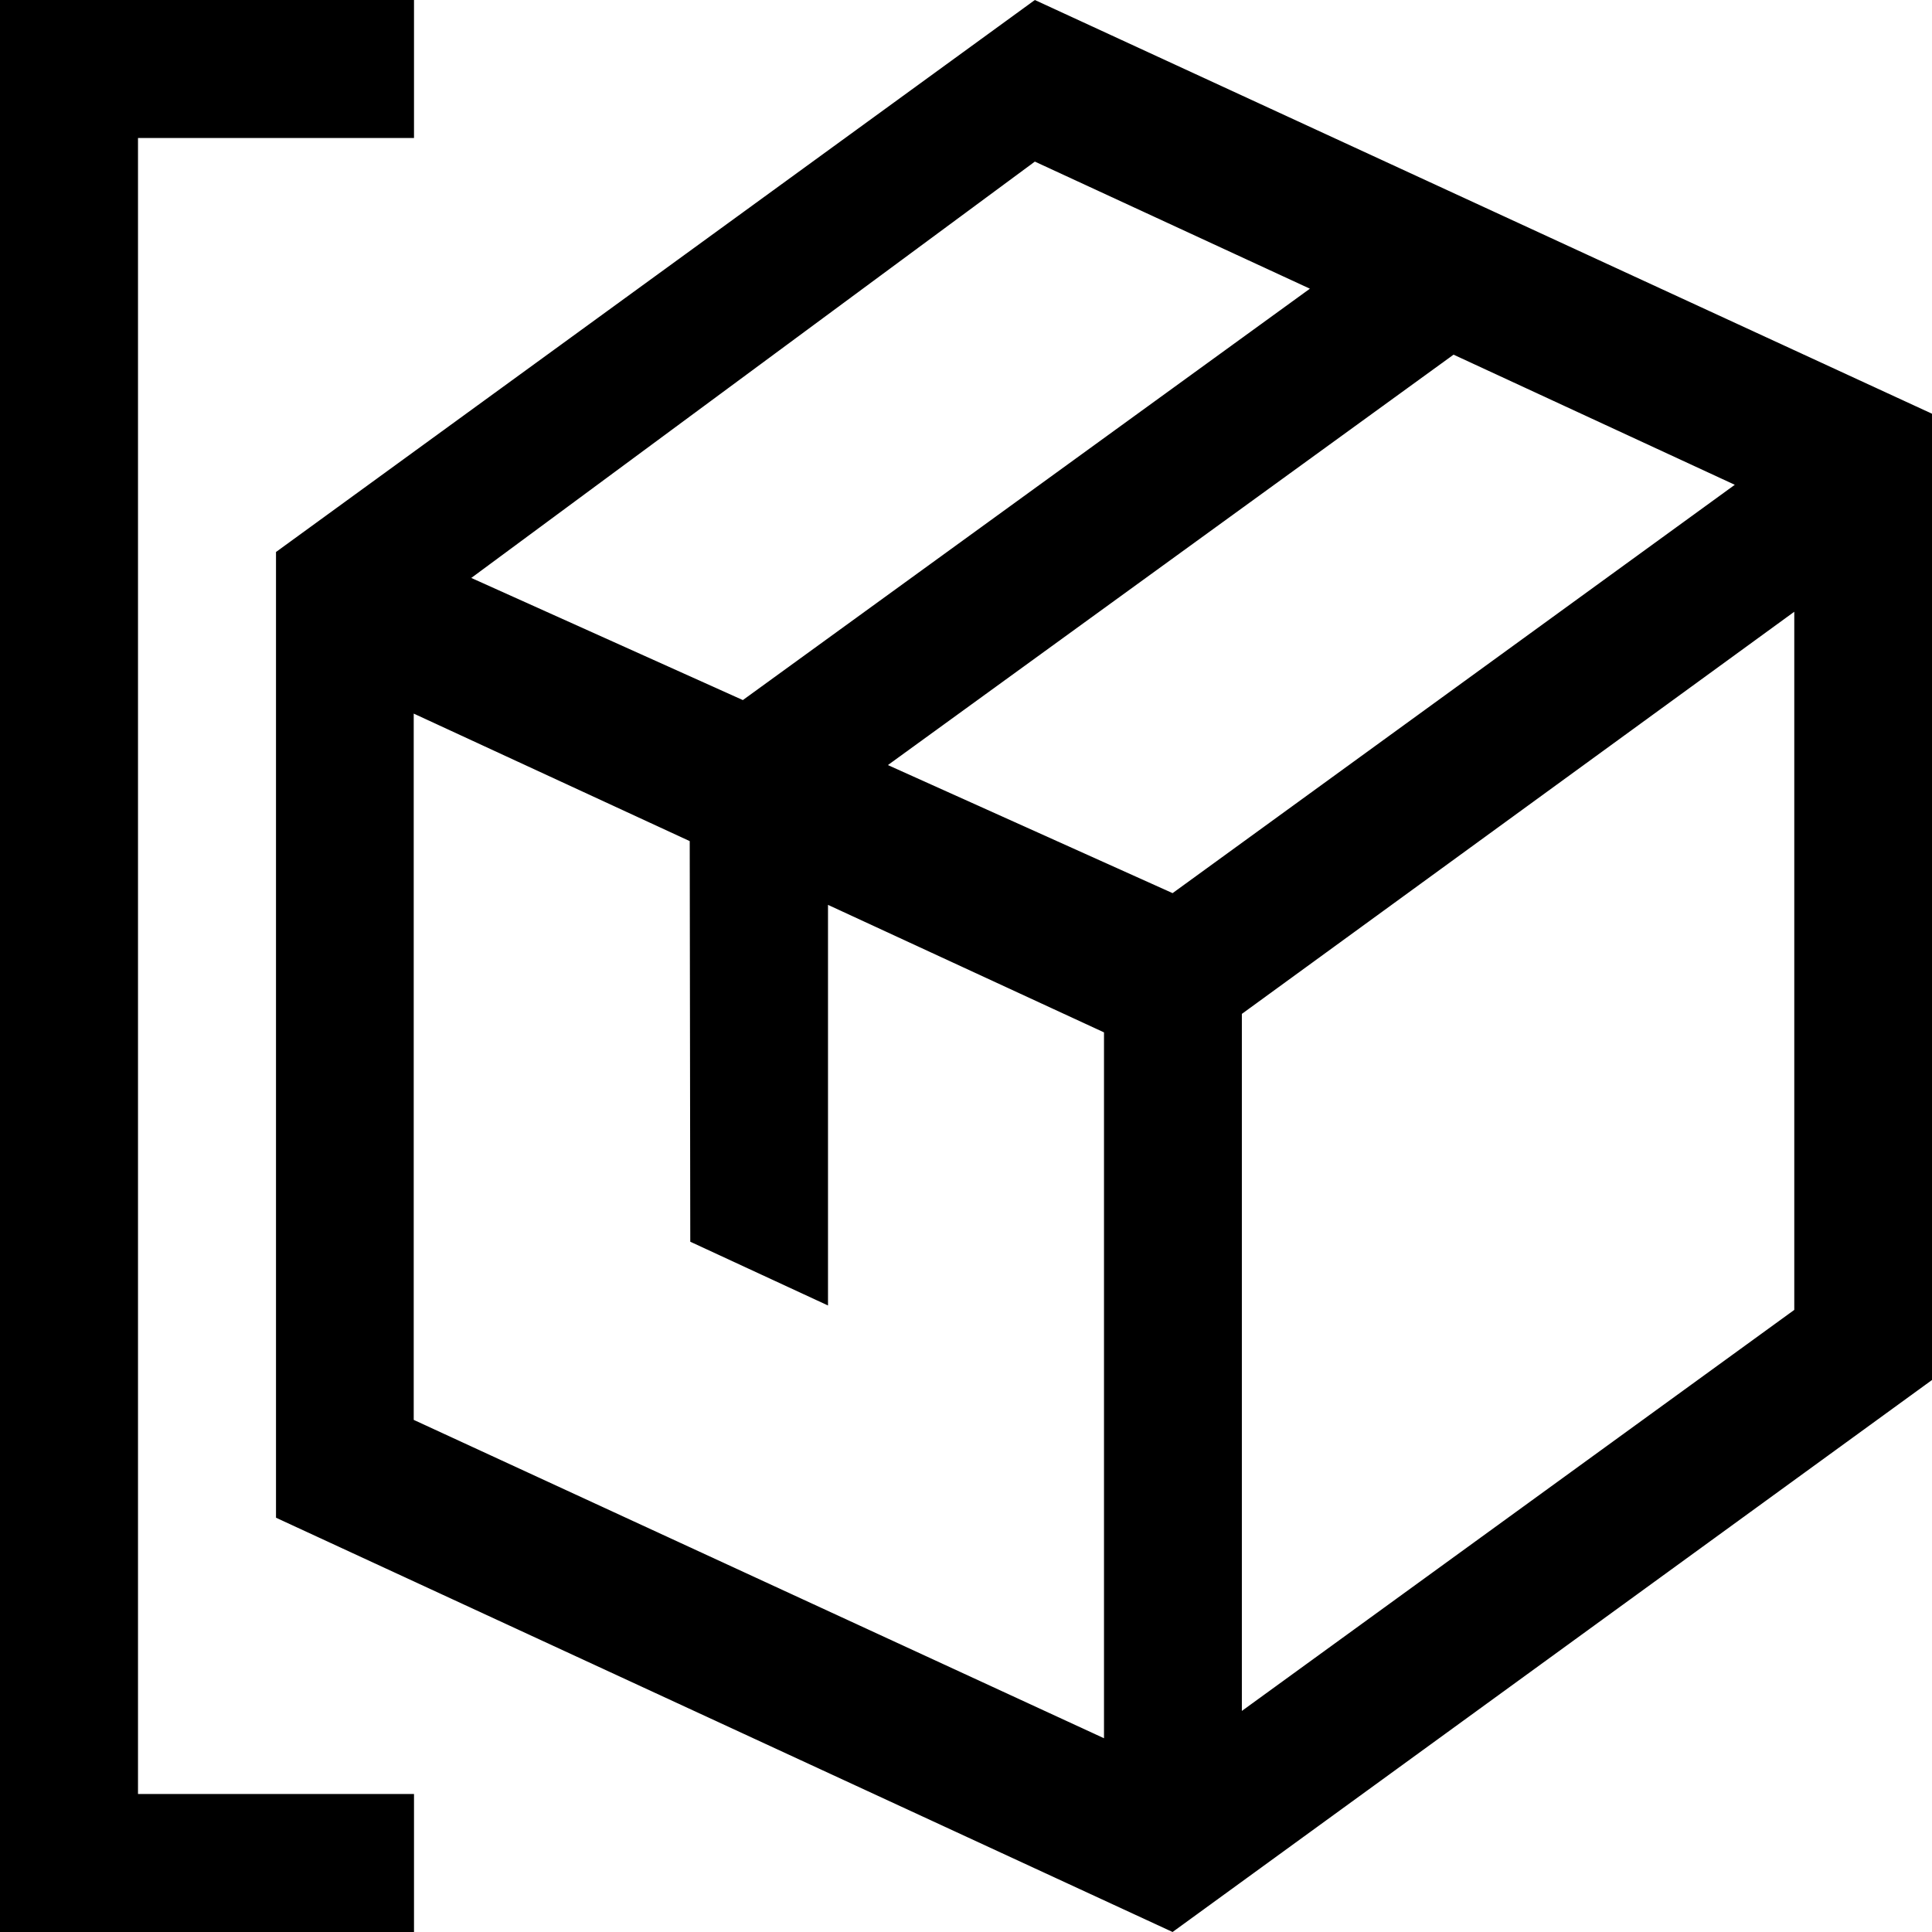
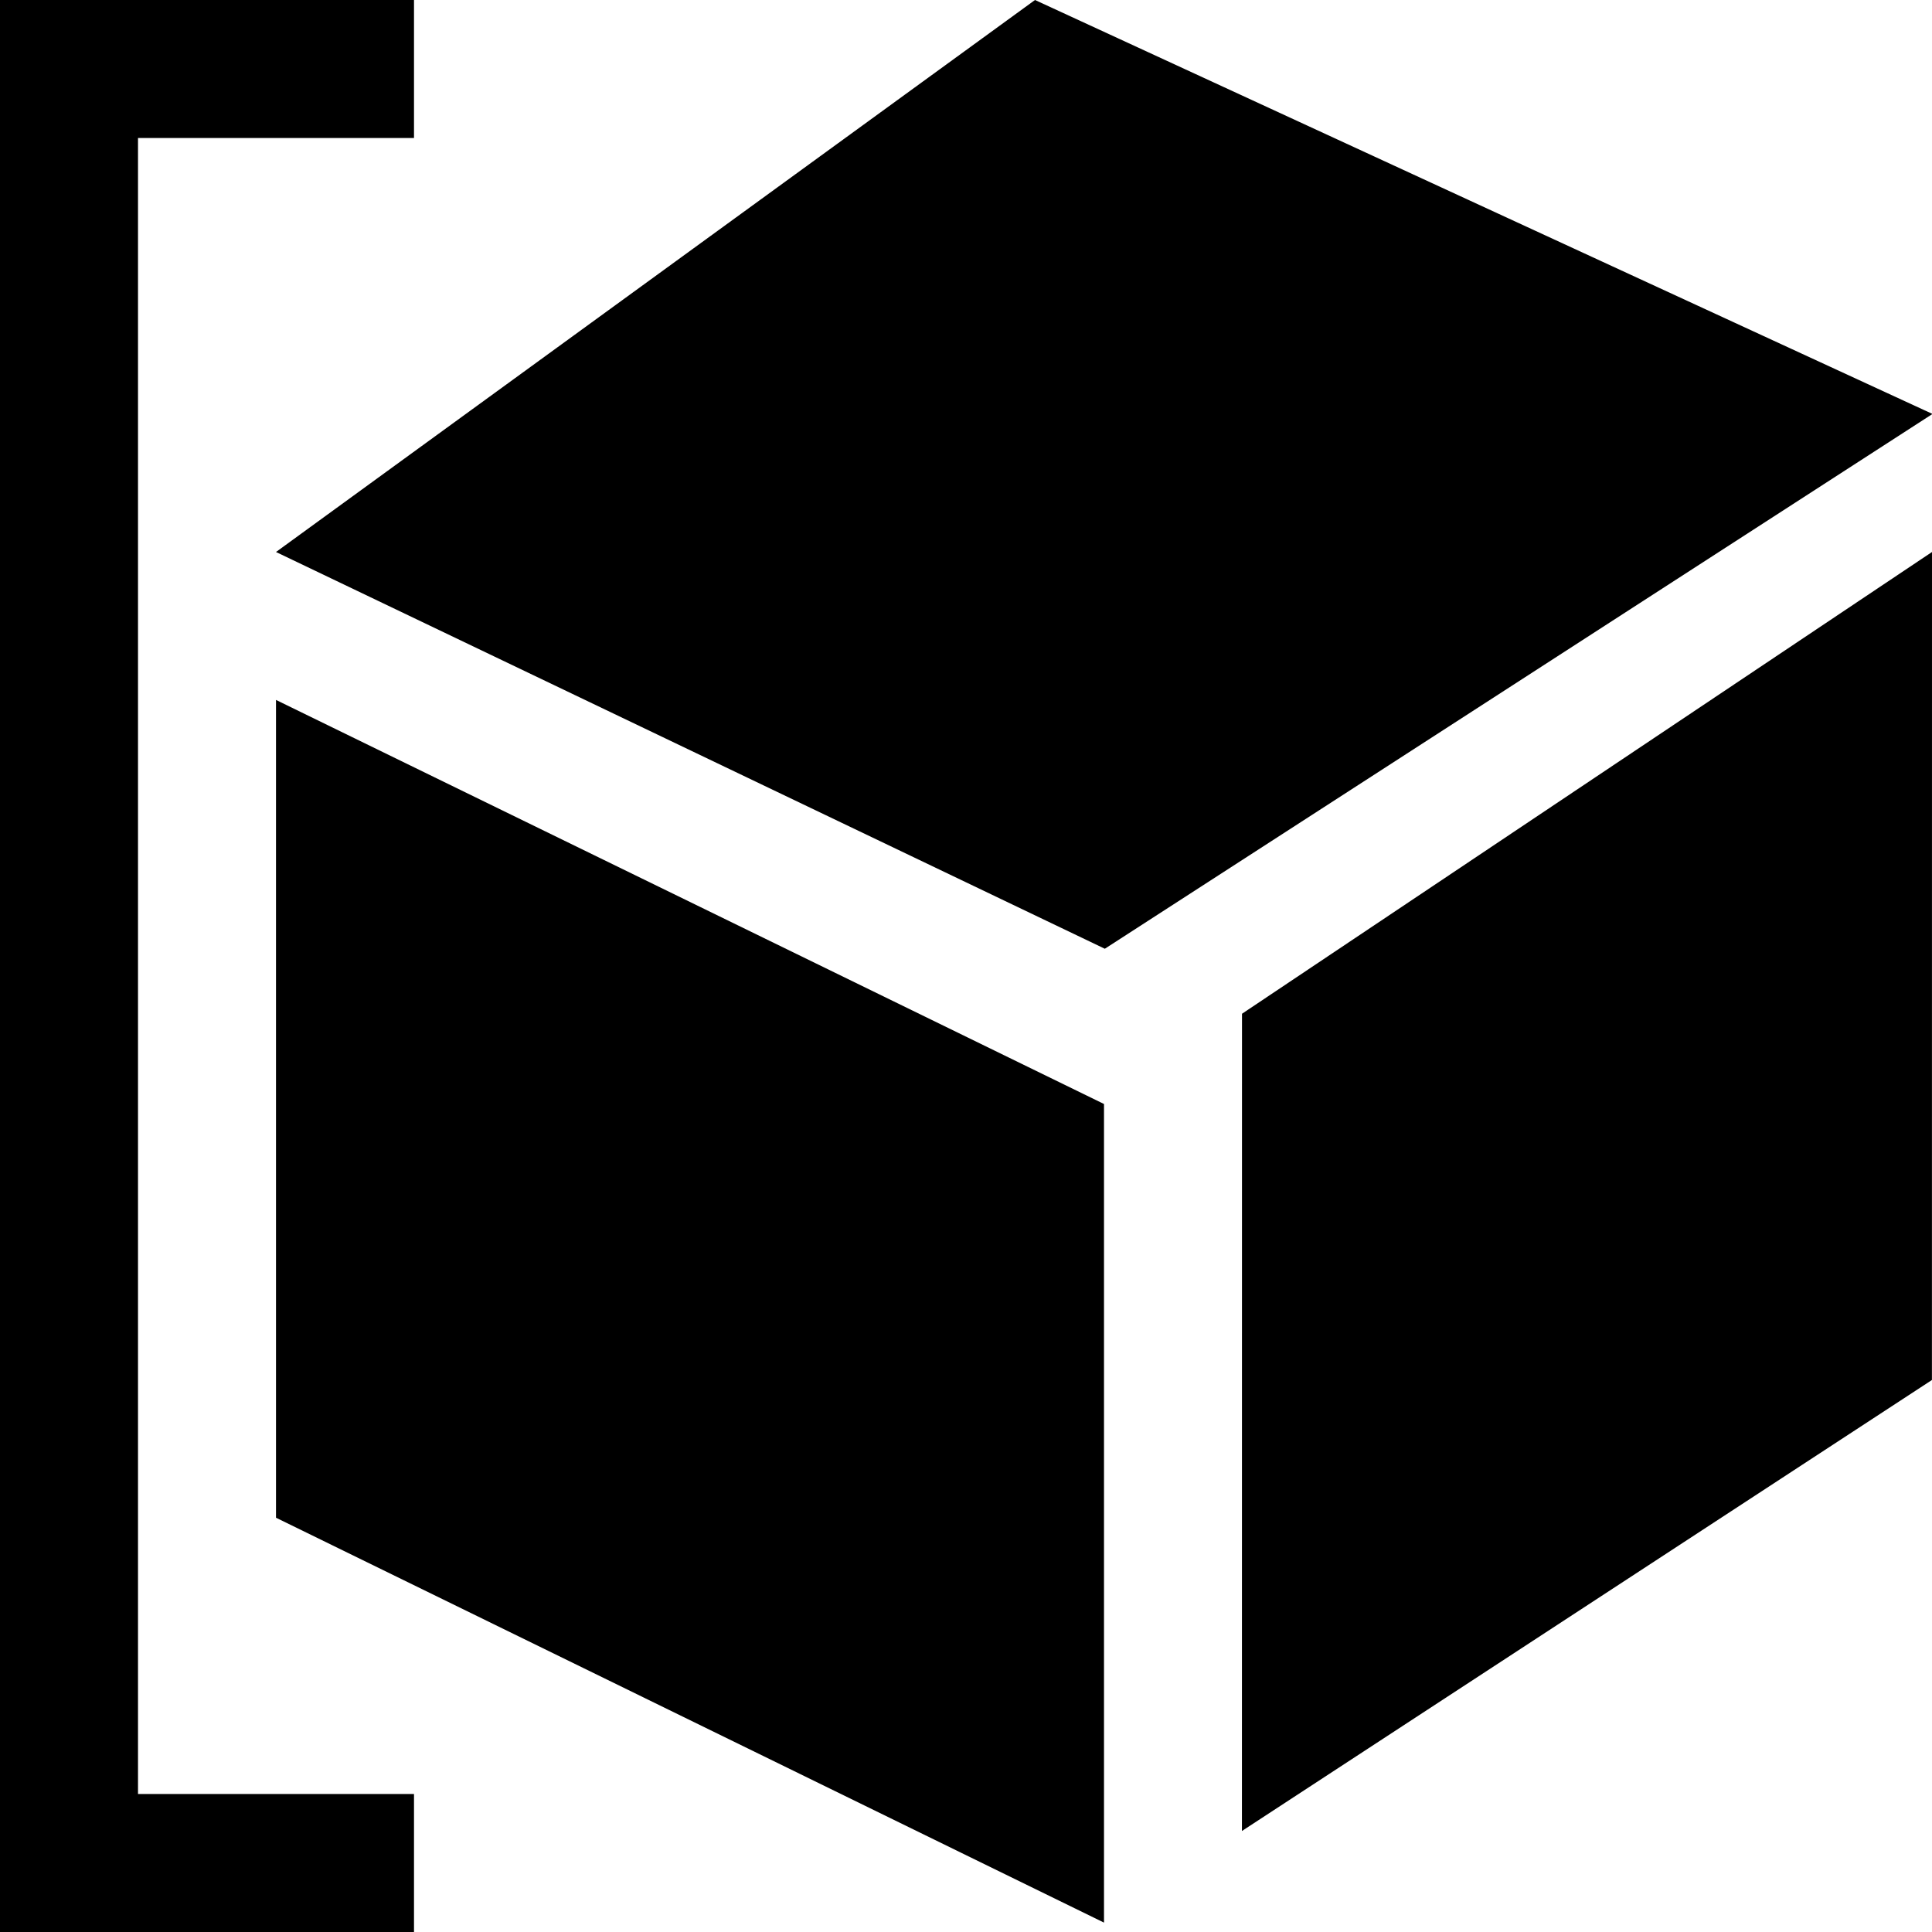
- <svg xmlns="http://www.w3.org/2000/svg" width="14" height="14" viewBox="0 0 14 14">
-   <path d="m7.499 0c-1.834 1.333-3.665 2.667-5.499 4v6.998l6.497 3.002 5.503-4v-6.998-0.004zm5.072 3.513-4.074 2.959-2.063-0.928 4.099-2.974zm-5.072-2.342 1.993 0.921-4.109 2.981-1.968-0.885zm-4.501 4 2 0.924 0.004 2.903 0.998 0.462v-2.903l2 0.924v5.115l-5.002-2.307zm10.004 4.321-4.003 2.906v-5.051l4.003-2.914z" />
+ <svg xmlns="http://www.w3.org/2000/svg" version="1.1" width="14" height="14" viewBox="0 0 14 14">
+   <path d="m2 5.072v5.926l6 2.934v-5.932z" />
+   <path d="m14 4-5 3.346-4.897e-4 5.922 5-3.268z" />
+   <path d="m7.5 0-5.5 4 6.006 2.875 5.994-3.873v-0.004z" />
  <path d="m0 14h3v-1h-2v-12h2v-1h-3z" />
+   <path d="m2 4 6.999 3.347" />
+   <path d="m8.497 6.473 1e-4 7.527" />
</svg>
